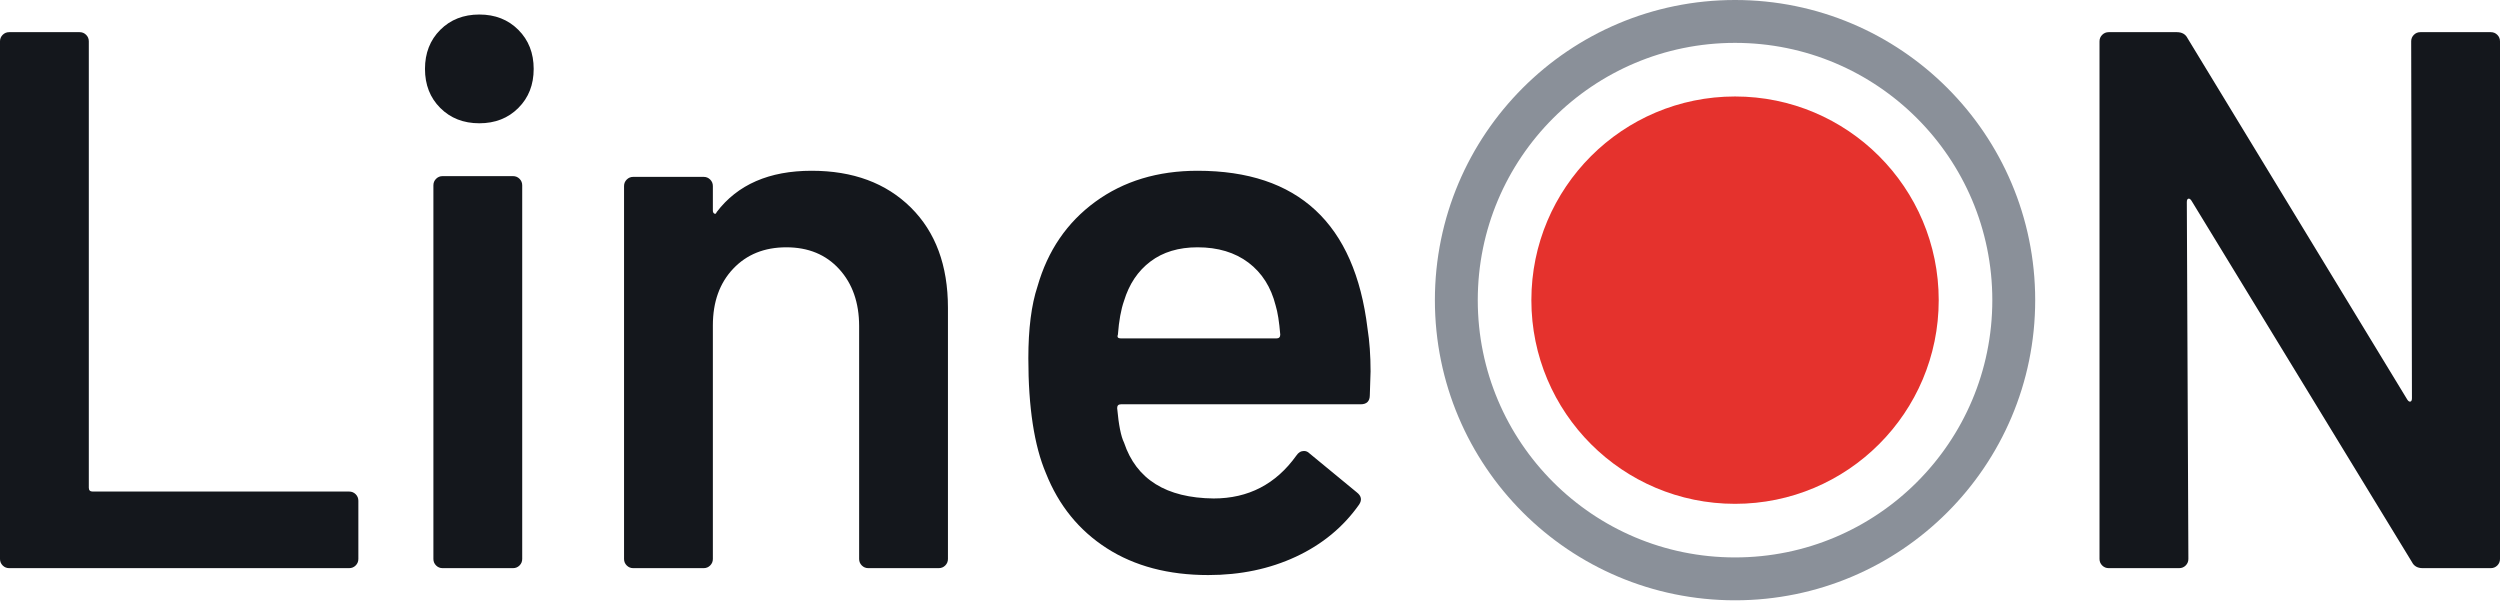
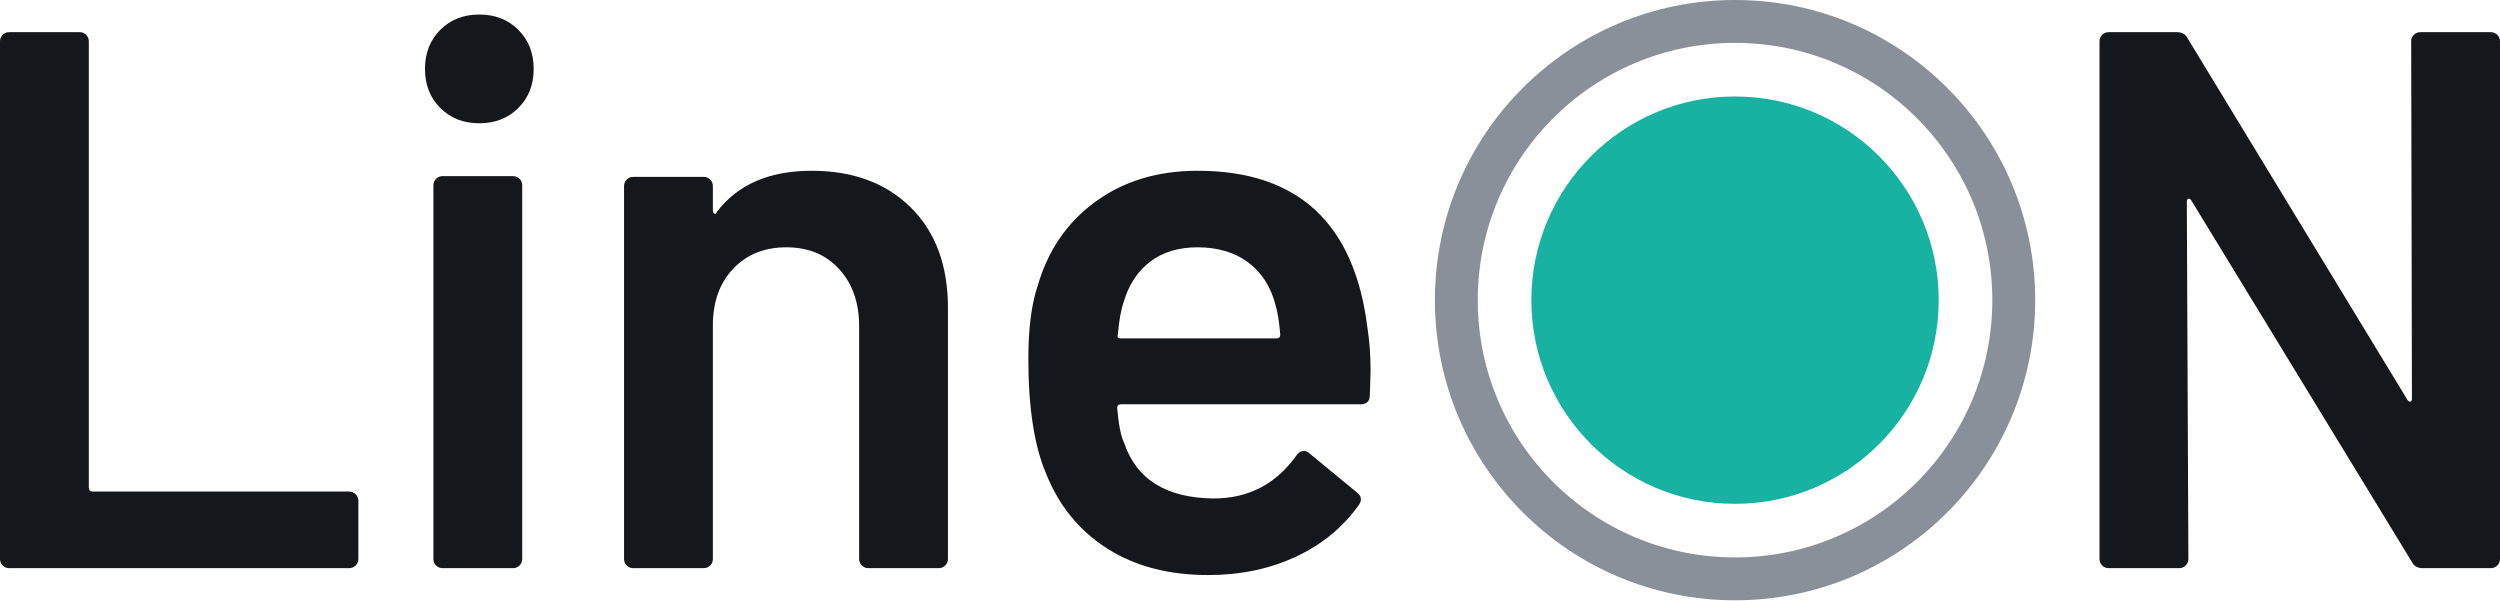
<svg xmlns="http://www.w3.org/2000/svg" aria-label="LineON" class="ln-logo" data-product="lineon" data-state="brand" role="img" viewBox="0 0 466.43 112">
  <path fill="#14171c" d="M1.71 106q-.71 0-1.21-.5t-.5-1.21V7.71Q0 7 .5 6.5T1.71 6h13.15q.71 0 1.21.5t.5 1.21V91q0 .71.72.71h47.85q.72 0 1.22.5t.5 1.22v10.86q0 .71-.5 1.21t-1.22.5zm87.72-83q-4.43 0-7.29-2.86-2.85-2.85-2.85-7.28t2.85-7.29Q85 2.71 89.43 2.71t7.28 2.86q2.86 2.86 2.86 7.29t-2.86 7.28Q93.86 23 89.43 23m-6.86 83q-.71 0-1.21-.5t-.5-1.21V34.57q0-.71.5-1.21t1.21-.5h13.14q.72 0 1.22.5t.5 1.21v69.72q0 .71-.5 1.21t-1.22.5zm68.86-74.14q11.57 0 18.5 6.85 6.93 6.86 6.93 18.72v46.86q0 .71-.5 1.21t-1.22.5H162q-.71 0-1.21-.5t-.5-1.21V60.86q0-6.57-3.72-10.65-3.71-4.07-9.86-4.07-6.14 0-9.92 4-3.79 4-3.79 10.57v43.58q0 .71-.5 1.21t-1.21.5h-13.15q-.71 0-1.21-.5t-.5-1.21V34.71q0-.71.5-1.21t1.21-.5h13.15q.71 0 1.21.5t.5 1.21v4.58q0 .42.29.57.28.14.42-.29 5.86-7.71 17.72-7.71m103.71 29.43q.57 3.57.57 8l-.14 4.42q0 1.72-1.71 1.72h-44.72q-.71 0-.71.71.43 4.72 1.28 6.43 3.43 10.29 16.72 10.43 9.71 0 15.43-8 .57-.86 1.43-.86.57 0 1 .43l8.85 7.29q1.29 1 .43 2.28-4.43 6.29-11.78 9.72-7.36 3.43-16.36 3.43-11.14 0-18.93-5t-11.36-14q-3.28-7.72-3.28-21.43 0-8.29 1.71-13.43 2.86-10 10.79-15.79 7.93-5.78 19.07-5.78 28.14 0 31.71 29.43m-31.71-15.15q-5.29 0-8.79 2.65-3.5 2.64-4.93 7.35-.85 2.43-1.14 6.29-.28.71.57.71h29q.72 0 .72-.71-.29-3.57-.86-5.43-1.29-5.14-5.07-8-3.79-2.86-9.5-2.86M449.86 7.71q0-.71.5-1.21t1.21-.5h13.14q.72 0 1.22.5t.5 1.21v96.58q0 .71-.5 1.21t-1.22.5H452q-1.43 0-2-1.14l-41.14-67.43q-.29-.43-.57-.36-.29.07-.29.64l.29 66.58q0 .71-.5 1.21t-1.22.5h-13.14q-.72 0-1.22-.5t-.5-1.21V7.71q0-.71.5-1.21t1.22-.5h12.71q1.43 0 2 1.14l41 67.43q.29.43.57.36.29-.07.29-.64z" class="ln-glyphs" />
  <circle cx="323.71" cy="56" r="52" fill="none" stroke="#8a9099" stroke-width="8" class="ln-bezel" />
-   <circle cx="323.71" cy="56" r="38" fill="#e5322d" class="ln-lens" />
+   <circle cx="323.71" cy="56" r="38" fill="#18b2a3" class="ln-lens" />
</svg>
